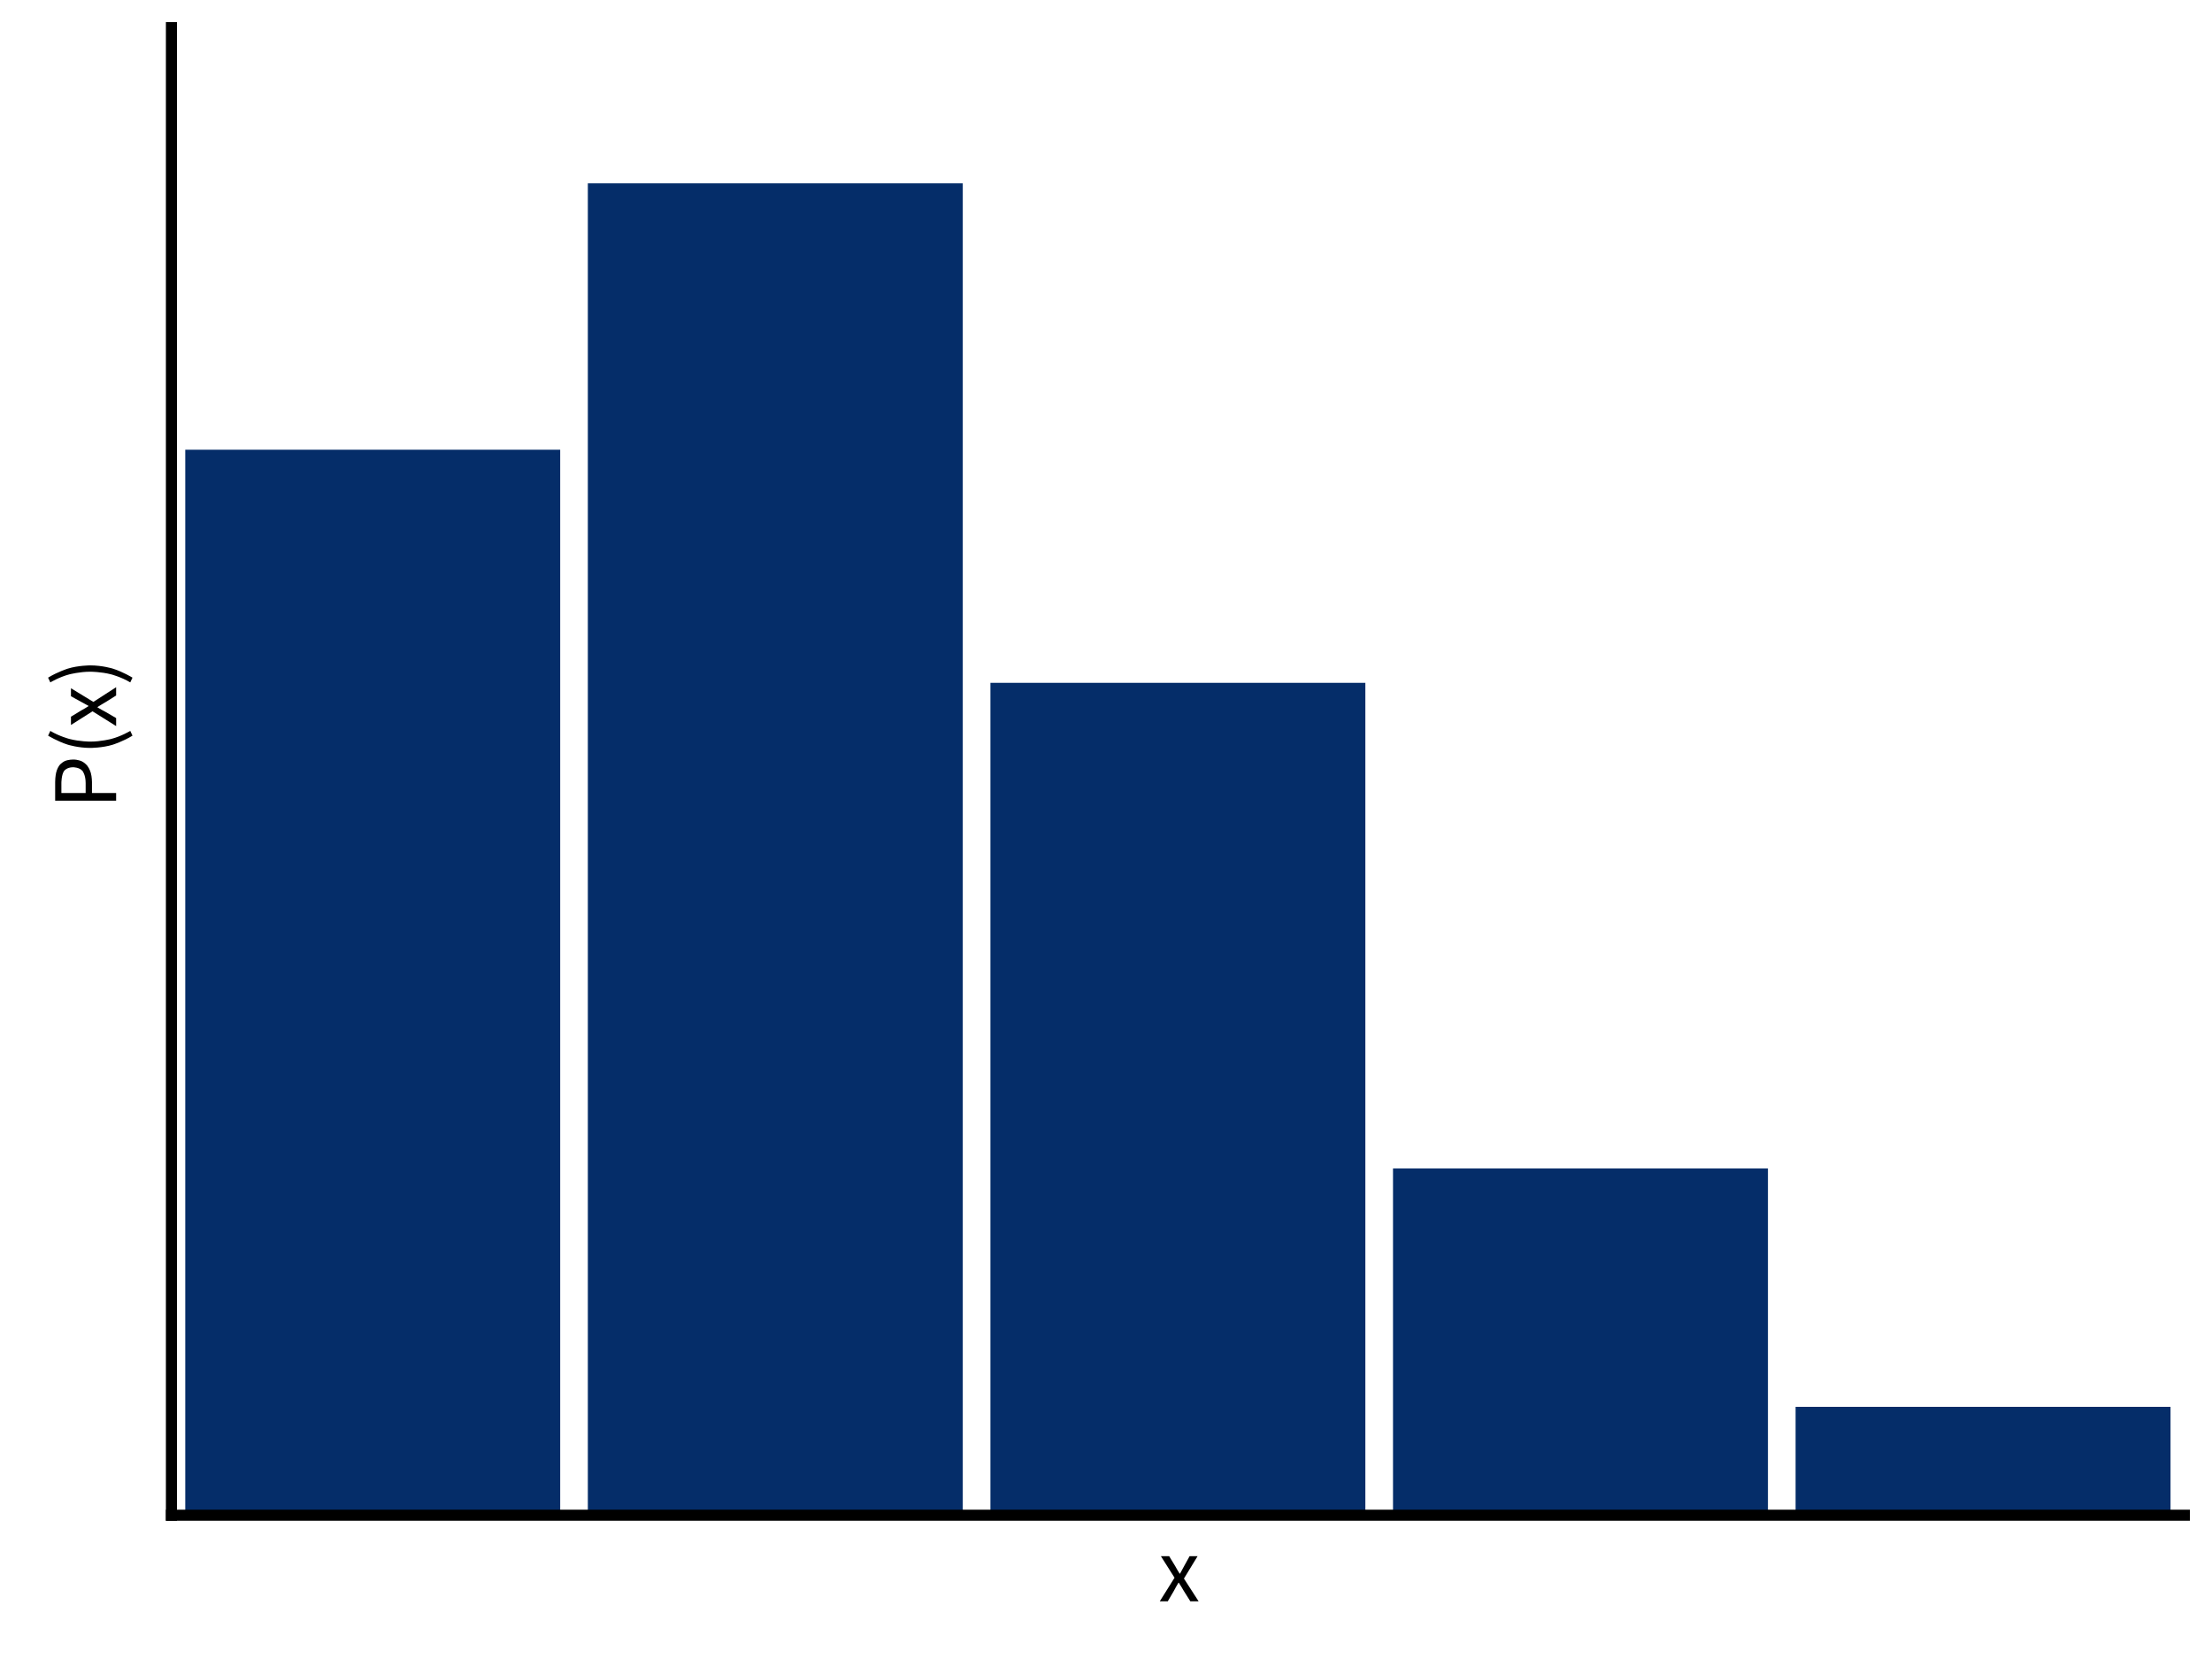
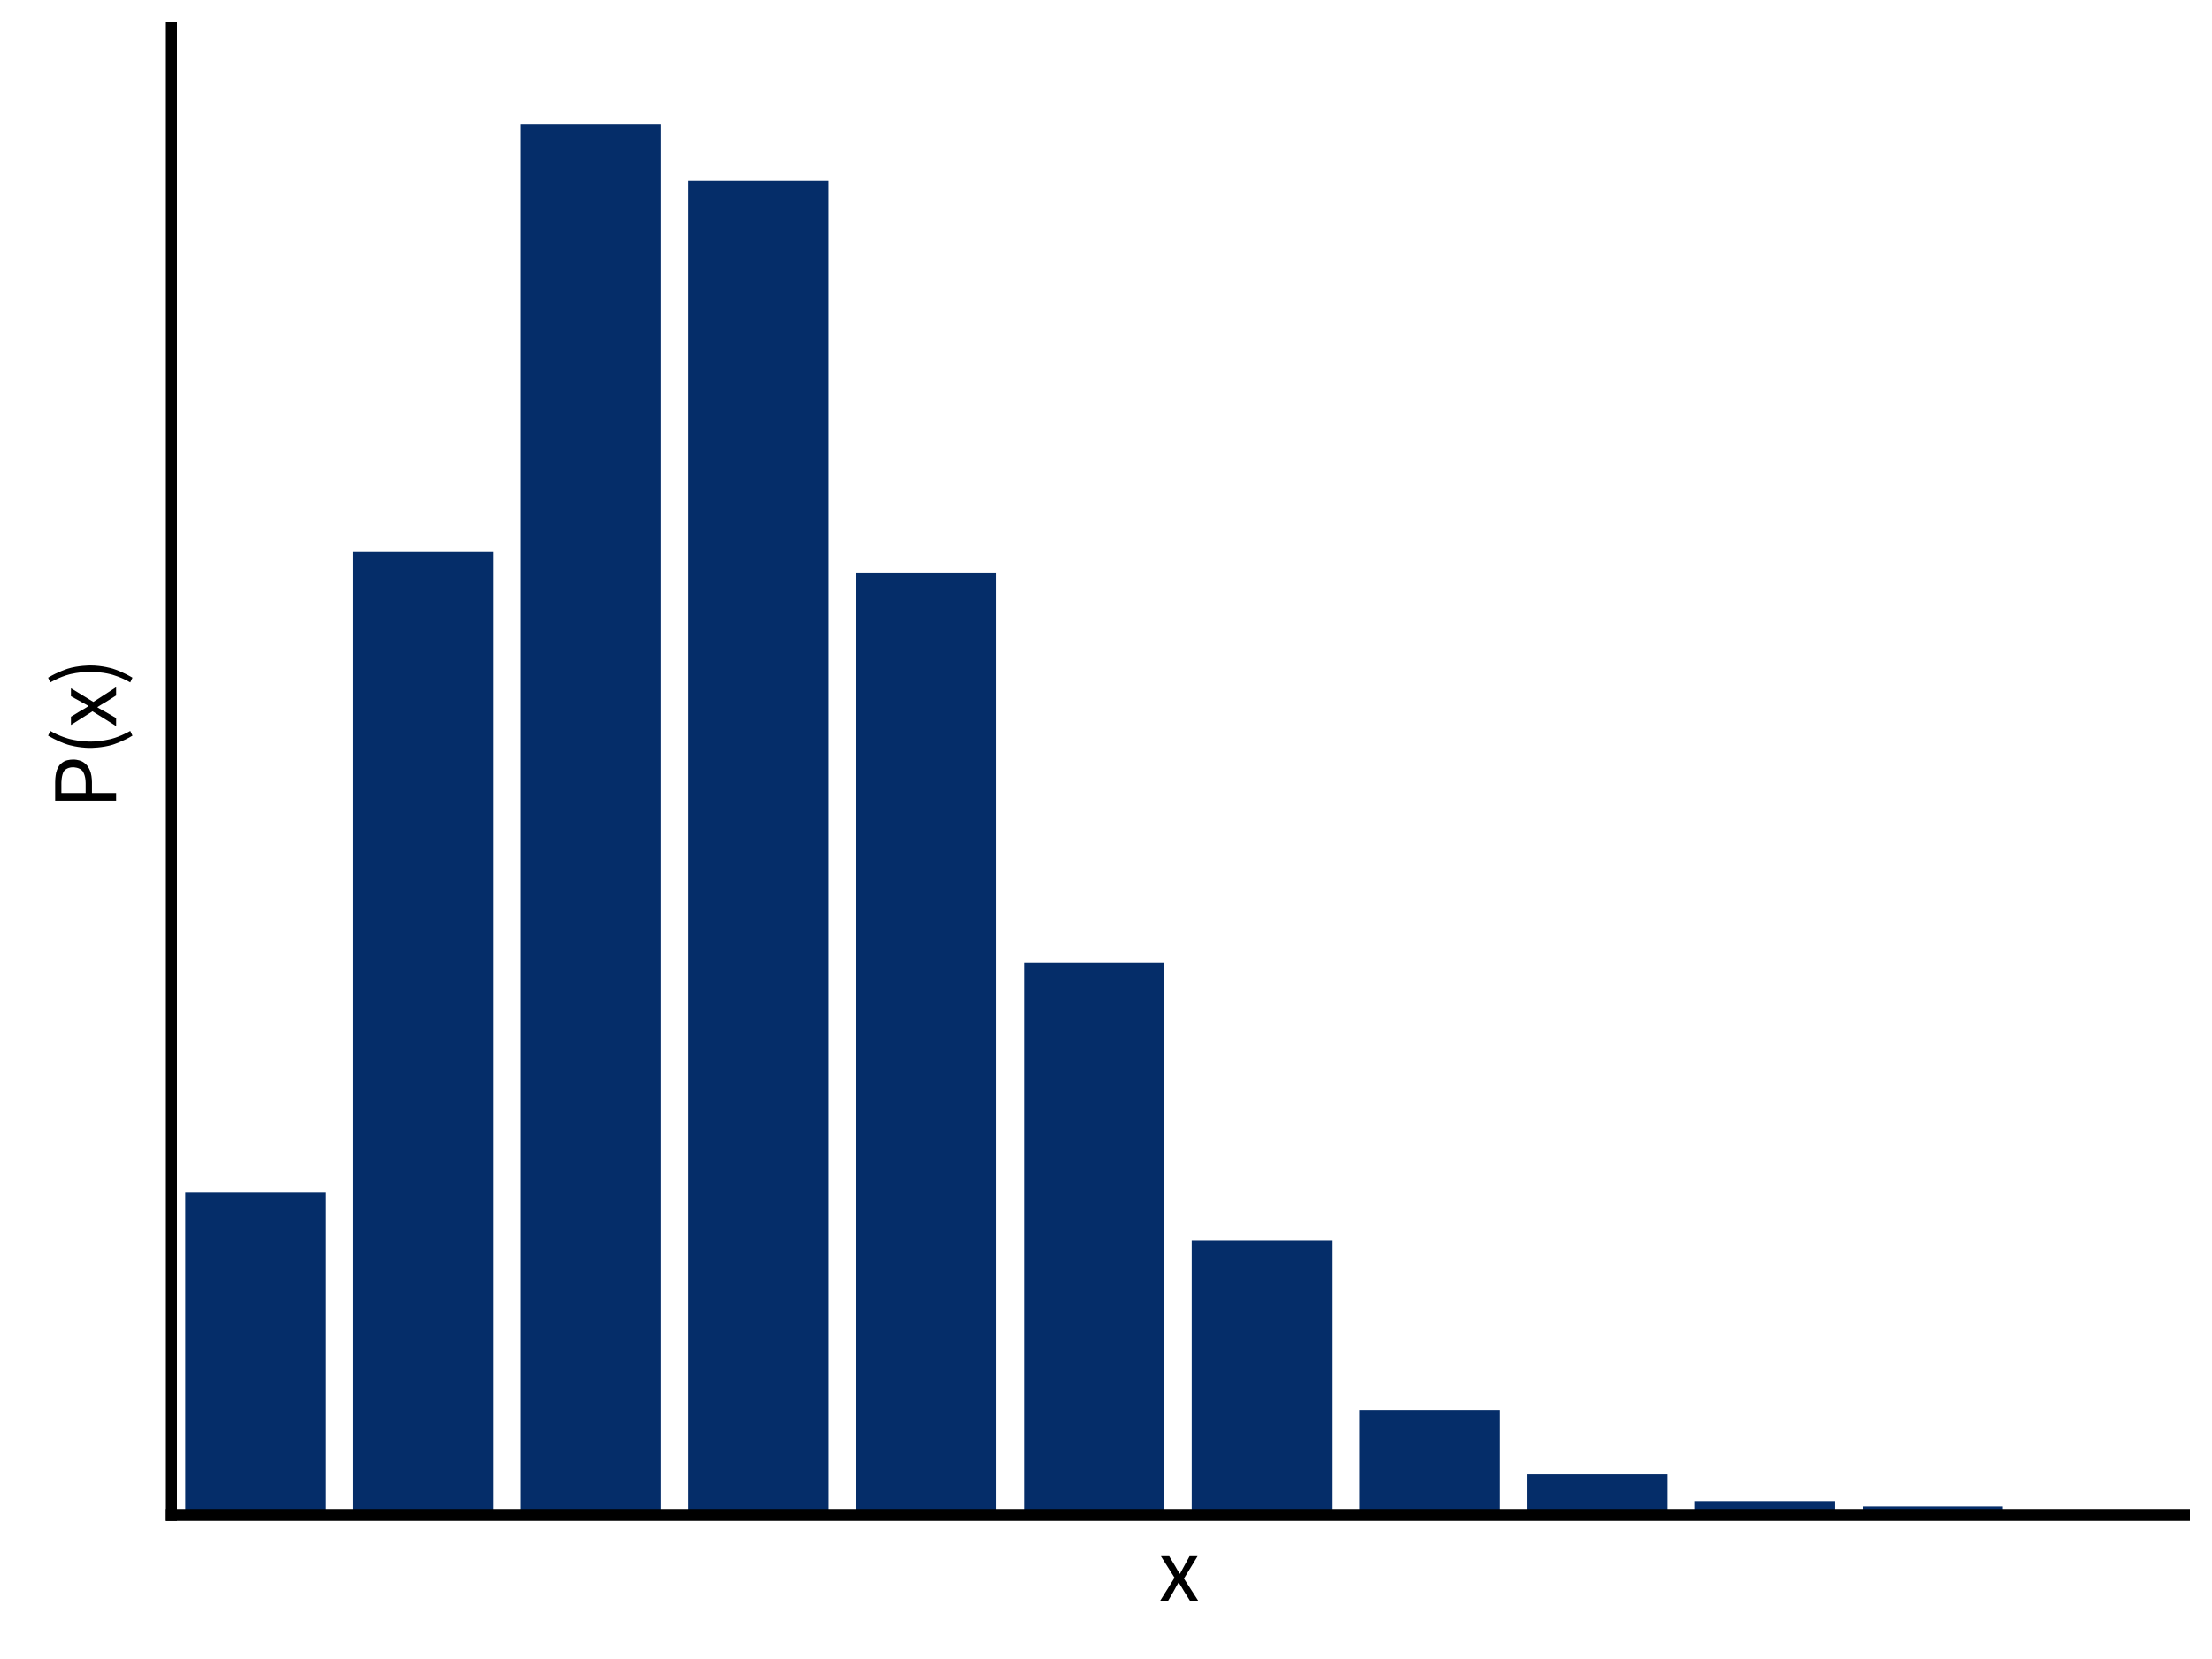
<svg xmlns="http://www.w3.org/2000/svg" height="600" stroke-opacity="1" viewBox="0.0 0.0 800.0 600.0" font-size="1" width="800" stroke="rgb(0,0,0)" version="1.1">
  <defs />
  <g stroke-linejoin="bevel" stroke-opacity="0.0" fill-opacity="0.0" stroke="rgb(0,0,0)" stroke-width="0.0" fill="rgb(0,0,0)" stroke-linecap="butt" stroke-miterlimit="10.0">
    <path d="M 0,0 v 600 h 800 v -600 Z" />
  </g>
  <g stroke-linejoin="bevel" stroke-opacity="0.0" fill-opacity="1.0" stroke="rgb(0,0,0)" stroke-width="0.0" fill="rgb(5,45,105)" stroke-linecap="butt" stroke-miterlimit="10.0">
    <defs>
      <clipPath id="myClip1">
        <path d="M 62,10 v 538 h 728 v -538 Z" />
      </clipPath>
    </defs>
    <g clip-path="url(#myClip1)">
-       <path d="M 67,548 v -385.349 h 135.6 v 385.349 Z" />
+       <path d="M 67,548 v -116.854 h 50.667 v 116.854 Z" />
    </g>
  </g>
  <g stroke-linejoin="bevel" stroke-opacity="0.0" fill-opacity="1.0" stroke="rgb(0,0,0)" stroke-width="0.0" fill="rgb(5,45,105)" stroke-linecap="butt" stroke-miterlimit="10.0">
    <defs>
      <clipPath id="myClip2">
        <path d="M 62,10 v 538 h 728 v -538 Z" />
      </clipPath>
    </defs>
    <g clip-path="url(#myClip2)">
-       <path d="M 212.6,548 v -481.686 h 135.6 v 481.686 Z" />
+       <path d="M 127.667,548 v -348.409 h 50.667 v 348.409 Z" />
    </g>
  </g>
  <g stroke-linejoin="bevel" stroke-opacity="0.0" fill-opacity="1.0" stroke="rgb(0,0,0)" stroke-width="0.0" fill="rgb(5,45,105)" stroke-linecap="butt" stroke-miterlimit="10.0">
    <defs>
      <clipPath id="myClip3">
        <path d="M 62,10 v 538 h 728 v -538 Z" />
      </clipPath>
    </defs>
    <g clip-path="url(#myClip3)">
-       <path d="M 358.2,548 v -301.054 h 135.6 v 301.054 Z" />
+       <path d="M 188.333,548 v -503.138 h 50.667 v 503.138 Z" />
    </g>
  </g>
  <g stroke-linejoin="bevel" stroke-opacity="0.0" fill-opacity="1.0" stroke="rgb(0,0,0)" stroke-width="0.0" fill="rgb(5,45,105)" stroke-linecap="butt" stroke-miterlimit="10.0">
    <defs>
      <clipPath id="myClip4">
        <path d="M 62,10 v 538 h 728 v -538 Z" />
      </clipPath>
    </defs>
    <g clip-path="url(#myClip4)">
-       <path d="M 503.8,548 v -125.439 h 135.6 v 125.439 Z" />
+       <path d="M 249,548 v -482.478 h 50.667 v 482.478 Z" />
    </g>
  </g>
  <g stroke-linejoin="bevel" stroke-opacity="0.0" fill-opacity="1.0" stroke="rgb(0,0,0)" stroke-width="0.0" fill="rgb(5,45,105)" stroke-linecap="butt" stroke-miterlimit="10.0">
    <defs>
      <clipPath id="myClip5">
        <path d="M 62,10 v 538 h 728 v -538 Z" />
      </clipPath>
    </defs>
    <g clip-path="url(#myClip5)">
-       <path d="M 649.4,548 v -39.2 h 135.6 v 39.2 Z" />
+       <path d="M 309.667,548 v -340.662 h 50.667 v 340.662 Z" />
+     </g>
+   </g>
+   <g stroke-linejoin="bevel" stroke-opacity="0.0" fill-opacity="1.0" stroke="rgb(0,0,0)" stroke-width="0.0" fill="rgb(5,45,105)" stroke-linecap="butt" stroke-miterlimit="10.0">
+     <defs>
+       <clipPath id="myClip6">
+         <path d="M 62,10 v 538 h 728 v -538 Z" />
+       </clipPath>
+     </defs>
+     <g clip-path="url(#myClip6)">
+       <path d="M 370.333,548 v -199.921 h 50.667 v 199.921 Z" />
+     </g>
+   </g>
+   <g stroke-linejoin="bevel" stroke-opacity="0.0" fill-opacity="1.0" stroke="rgb(0,0,0)" stroke-width="0.0" fill="rgb(5,45,105)" stroke-linecap="butt" stroke-miterlimit="10.0">
+     <defs>
+       <clipPath id="myClip7">
+         <path d="M 62,10 v 538 h 728 v -538 Z" />
+       </clipPath>
+     </defs>
+     <g clip-path="url(#myClip7)">
+       <path d="M 431,548 v -99.207 h 50.667 v 99.207 Z" />
+     </g>
+   </g>
+   <g stroke-linejoin="bevel" stroke-opacity="0.0" fill-opacity="1.0" stroke="rgb(0,0,0)" stroke-width="0.0" fill="rgb(5,45,105)" stroke-linecap="butt" stroke-miterlimit="10.0">
+     <defs>
+       <clipPath id="myClip8">
+         <path d="M 62,10 v 538 h 728 v -538 Z" />
+       </clipPath>
+     </defs>
+     <g clip-path="url(#myClip8)">
+       <path d="M 491.667,548 v -37.875 h 50.667 v 37.875 Z" />
+     </g>
+   </g>
+   <g stroke-linejoin="bevel" stroke-opacity="0.0" fill-opacity="1.0" stroke="rgb(0,0,0)" stroke-width="0.0" fill="rgb(5,45,105)" stroke-linecap="butt" stroke-miterlimit="10.0">
+     <defs>
+       <clipPath id="myClip9">
+         <path d="M 62,10 v 538 h 728 v -538 Z" />
+       </clipPath>
+     </defs>
+     <g clip-path="url(#myClip9)">
+       <path d="M 552.333,548 v -14.849 h 50.667 v 14.849 Z" />
+     </g>
+   </g>
+   <g stroke-linejoin="bevel" stroke-opacity="0.0" fill-opacity="1.0" stroke="rgb(0,0,0)" stroke-width="0.0" fill="rgb(5,45,105)" stroke-linecap="butt" stroke-miterlimit="10.0">
+     <defs>
+       <clipPath id="myClip10">
+         <path d="M 62,10 v 538 h 728 v -538 Z" />
+       </clipPath>
+     </defs>
+     <g clip-path="url(#myClip10)">
+       <path d="M 613,548 v -5.165 h 50.667 v 5.165 Z" />
+     </g>
+   </g>
+   <g stroke-linejoin="bevel" stroke-opacity="0.0" fill-opacity="1.0" stroke="rgb(0,0,0)" stroke-width="0.0" fill="rgb(5,45,105)" stroke-linecap="butt" stroke-miterlimit="10.0">
+     <defs>
+       <clipPath id="myClip11">
+         <path d="M 62,10 v 538 h 728 v -538 Z" />
+       </clipPath>
+     </defs>
+     <g clip-path="url(#myClip11)">
+       <path d="M 673.667,548 v -3.228 h 50.667 v 3.228 Z" />
+     </g>
+   </g>
+   <g stroke-linejoin="bevel" stroke-opacity="0.0" fill-opacity="1.0" stroke="rgb(0,0,0)" stroke-width="0.0" fill="rgb(5,45,105)" stroke-linecap="butt" stroke-miterlimit="10.0">
+     <defs>
+       <clipPath id="myClip12">
+         <path d="M 62,10 v 538 h 728 v -538 Z" />
+       </clipPath>
+     </defs>
+     <g clip-path="url(#myClip12)">
+       <path d="M 734.333,548 v -0.215 h 50.667 v 0.215 Z" />
    </g>
  </g>
  <g stroke-linejoin="bevel" stroke-opacity="0.0" fill-opacity="1.0" stroke="rgb(0,0,0)" stroke-width="0.0" fill="rgb(0,0,0)" stroke-linecap="butt" stroke-miterlimit="10.0">
    <path d="M 42,292.613 ZM 19.95,289.588 l -0,-6.756 c -0,-1.815 0.336,-3.328 0.336 -3.328c 0.336,-1.513 1.092,-2.571 1.092 -2.571c 0.756,-1.059 2,-1.647 2 -1.647c 1.244,-0.588 3.059,-0.588 3.059 -0.588c 1.748,-0 3.025,0.588 3.025 0.588c 1.277,0.588 2.118,1.664 2.118 1.664c 0.84,1.076 1.26,2.571 1.26 2.571c 0.42,1.496 0.42,3.311 0.42 3.311l 0,3.966 l 8.739,-0 l 0,2.79 l -22.05,0 ZM 19.95,289.588 ZM 30.975,283.168 c -0,-2.891 -1.092,-4.286 -1.092 -4.286c -1.092,-1.395 -3.445,-1.395 -3.445 -1.395c -2.387,0 -3.311,1.412 -3.311 1.412c -0.924,1.412 -0.924,4.269 -0.924 4.269l 0,3.63 l 8.773,-0 l -0,-3.63 ZM 42,273.252 ZM 47.916,266.059 c -3.361,2.084 -7.092,3.26 -7.092 3.26c -3.731,1.177 -8.168,1.177 -8.168 1.177c -4.437,0 -8.151,-1.177 -8.151 -1.177c -3.714,-1.177 -7.109,-3.26 -7.109 -3.26l 0.807,-1.714 c 3.227,1.95 6.908,2.908 6.908 2.908c 3.681,0.958 7.546,0.958 7.546 0.958c 3.865,-0 7.546,-0.958 7.546 -0.958c 3.681,-0.958 6.908,-2.908 6.908 -2.908l 0.807,1.714 h 0 ZM 42,263.067 ZM 33.462,257.252 l -7.798,4.941 l -0,-2.992 l 3.597,-2.185 c 0.672,-0.37 1.361,-0.773 1.361 -0.773c 0.689,-0.403 1.361,-0.84 1.361 -0.84l -0,-0.135 c -0.672,-0.37 -1.361,-0.74 -1.361 -0.74c -0.689,-0.37 -1.361,-0.74 -1.361 -0.74l -3.597,-1.983 l -0,-2.891 l 8.101,4.941 l 8.235,-5.311 l 0,2.992 l -3.798,2.387 l -1.479,0.874 c 0,0 -1.445,0.908 -1.445 0.908l 0,0.135 c 0.706,0.437 1.429,0.84 1.429 0.84c 0.723,0.403 1.496,0.807 1.496 0.807l 3.798,2.219 l 0,2.891 ZM 42,248.076 ZM 47.109,246.798 c -3.227,-1.95 -6.908,-2.908 -6.908 -2.908c -3.681,-0.958 -7.546,-0.958 -7.546 -0.958c -3.865,0 -7.546,0.958 -7.546 0.958c -3.681,0.958 -6.908,2.908 -6.908 2.908l -0.807,-1.714 c 3.395,-2.084 7.109,-3.26 7.109 -3.26c 3.714,-1.177 8.151,-1.177 8.151 -1.177c 4.437,-0 8.168,1.177 8.168 1.177c 3.731,1.177 7.092,3.26 7.092 3.26l -0.807,1.714 h 0 Z" />
  </g>
  <g stroke-linejoin="miter" stroke-opacity="1.0" fill-opacity="0.0" stroke="rgb(0,0,0)" stroke-width="4" fill="rgb(0,0,0)" stroke-linecap="square" stroke-miterlimit="10.0">
    <path d="M 62,548 v -538 " />
  </g>
  <g stroke-linejoin="miter" stroke-opacity="1.0" fill-opacity="0.0" stroke="rgb(0,0,0)" stroke-width="4" fill="rgb(0,0,0)" stroke-linecap="square" stroke-miterlimit="10.0">
    <path d="M 62,548 h 728 " />
  </g>
  <g stroke-linejoin="bevel" stroke-opacity="0.0" fill-opacity="1.0" stroke="rgb(0,0,0)" stroke-width="0.0" fill="rgb(0,0,0)" stroke-linecap="butt" stroke-miterlimit="10.0">
    <path d="M 418.975,579.143 ZM 424.79,570.605 l -4.941,-7.798 h 2.992 l 2.185,3.597 c 0.37,0.672 0.773,1.361 0.773 1.361c 0.403,0.689 0.84,1.361 0.84 1.361h 0.135 c 0.37,-0.672 0.74,-1.361 0.74 -1.361c 0.37,-0.689 0.74,-1.361 0.74 -1.361l 1.983,-3.597 h 2.891 l -4.941,8.101 l 5.311,8.235 h -2.992 l -2.387,-3.798 l -0.874,-1.479 c 0,0 -0.908,-1.445 -0.908 -1.445h -0.135 c -0.437,0.706 -0.84,1.429 -0.84 1.429c -0.403,0.723 -0.807,1.496 -0.807 1.496l -2.219,3.798 h -2.891 Z" />
  </g>
</svg>
